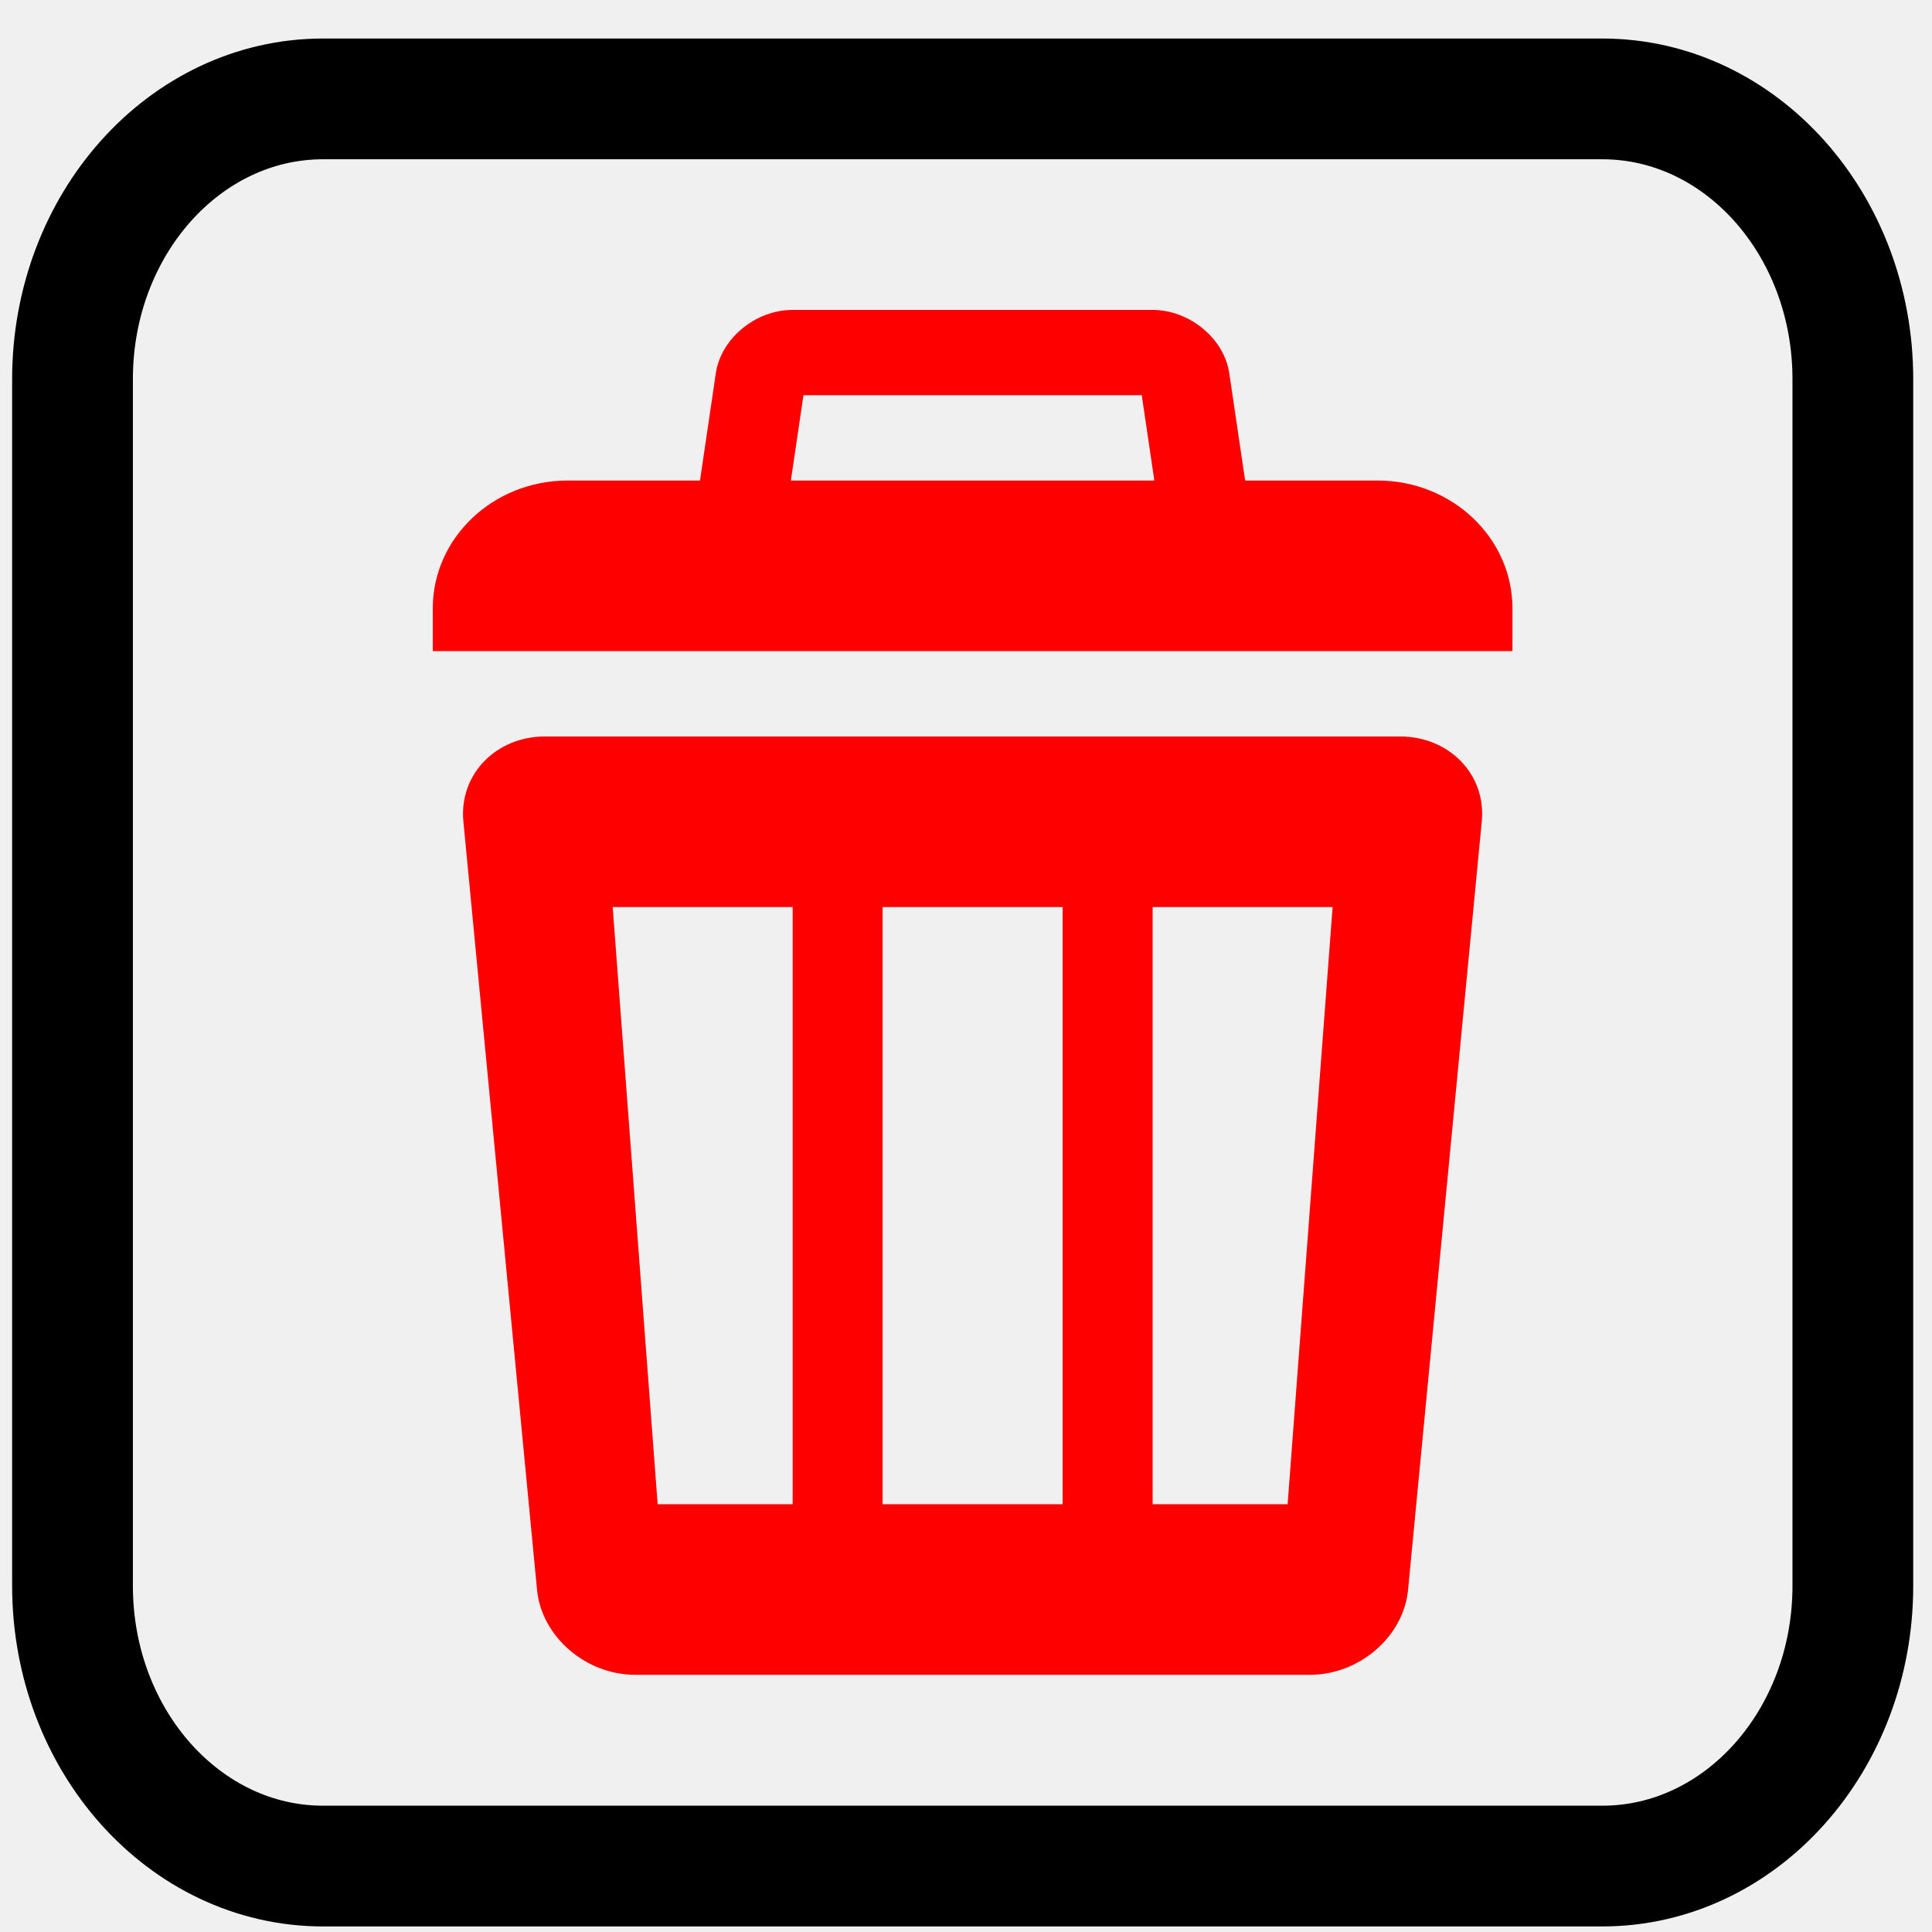
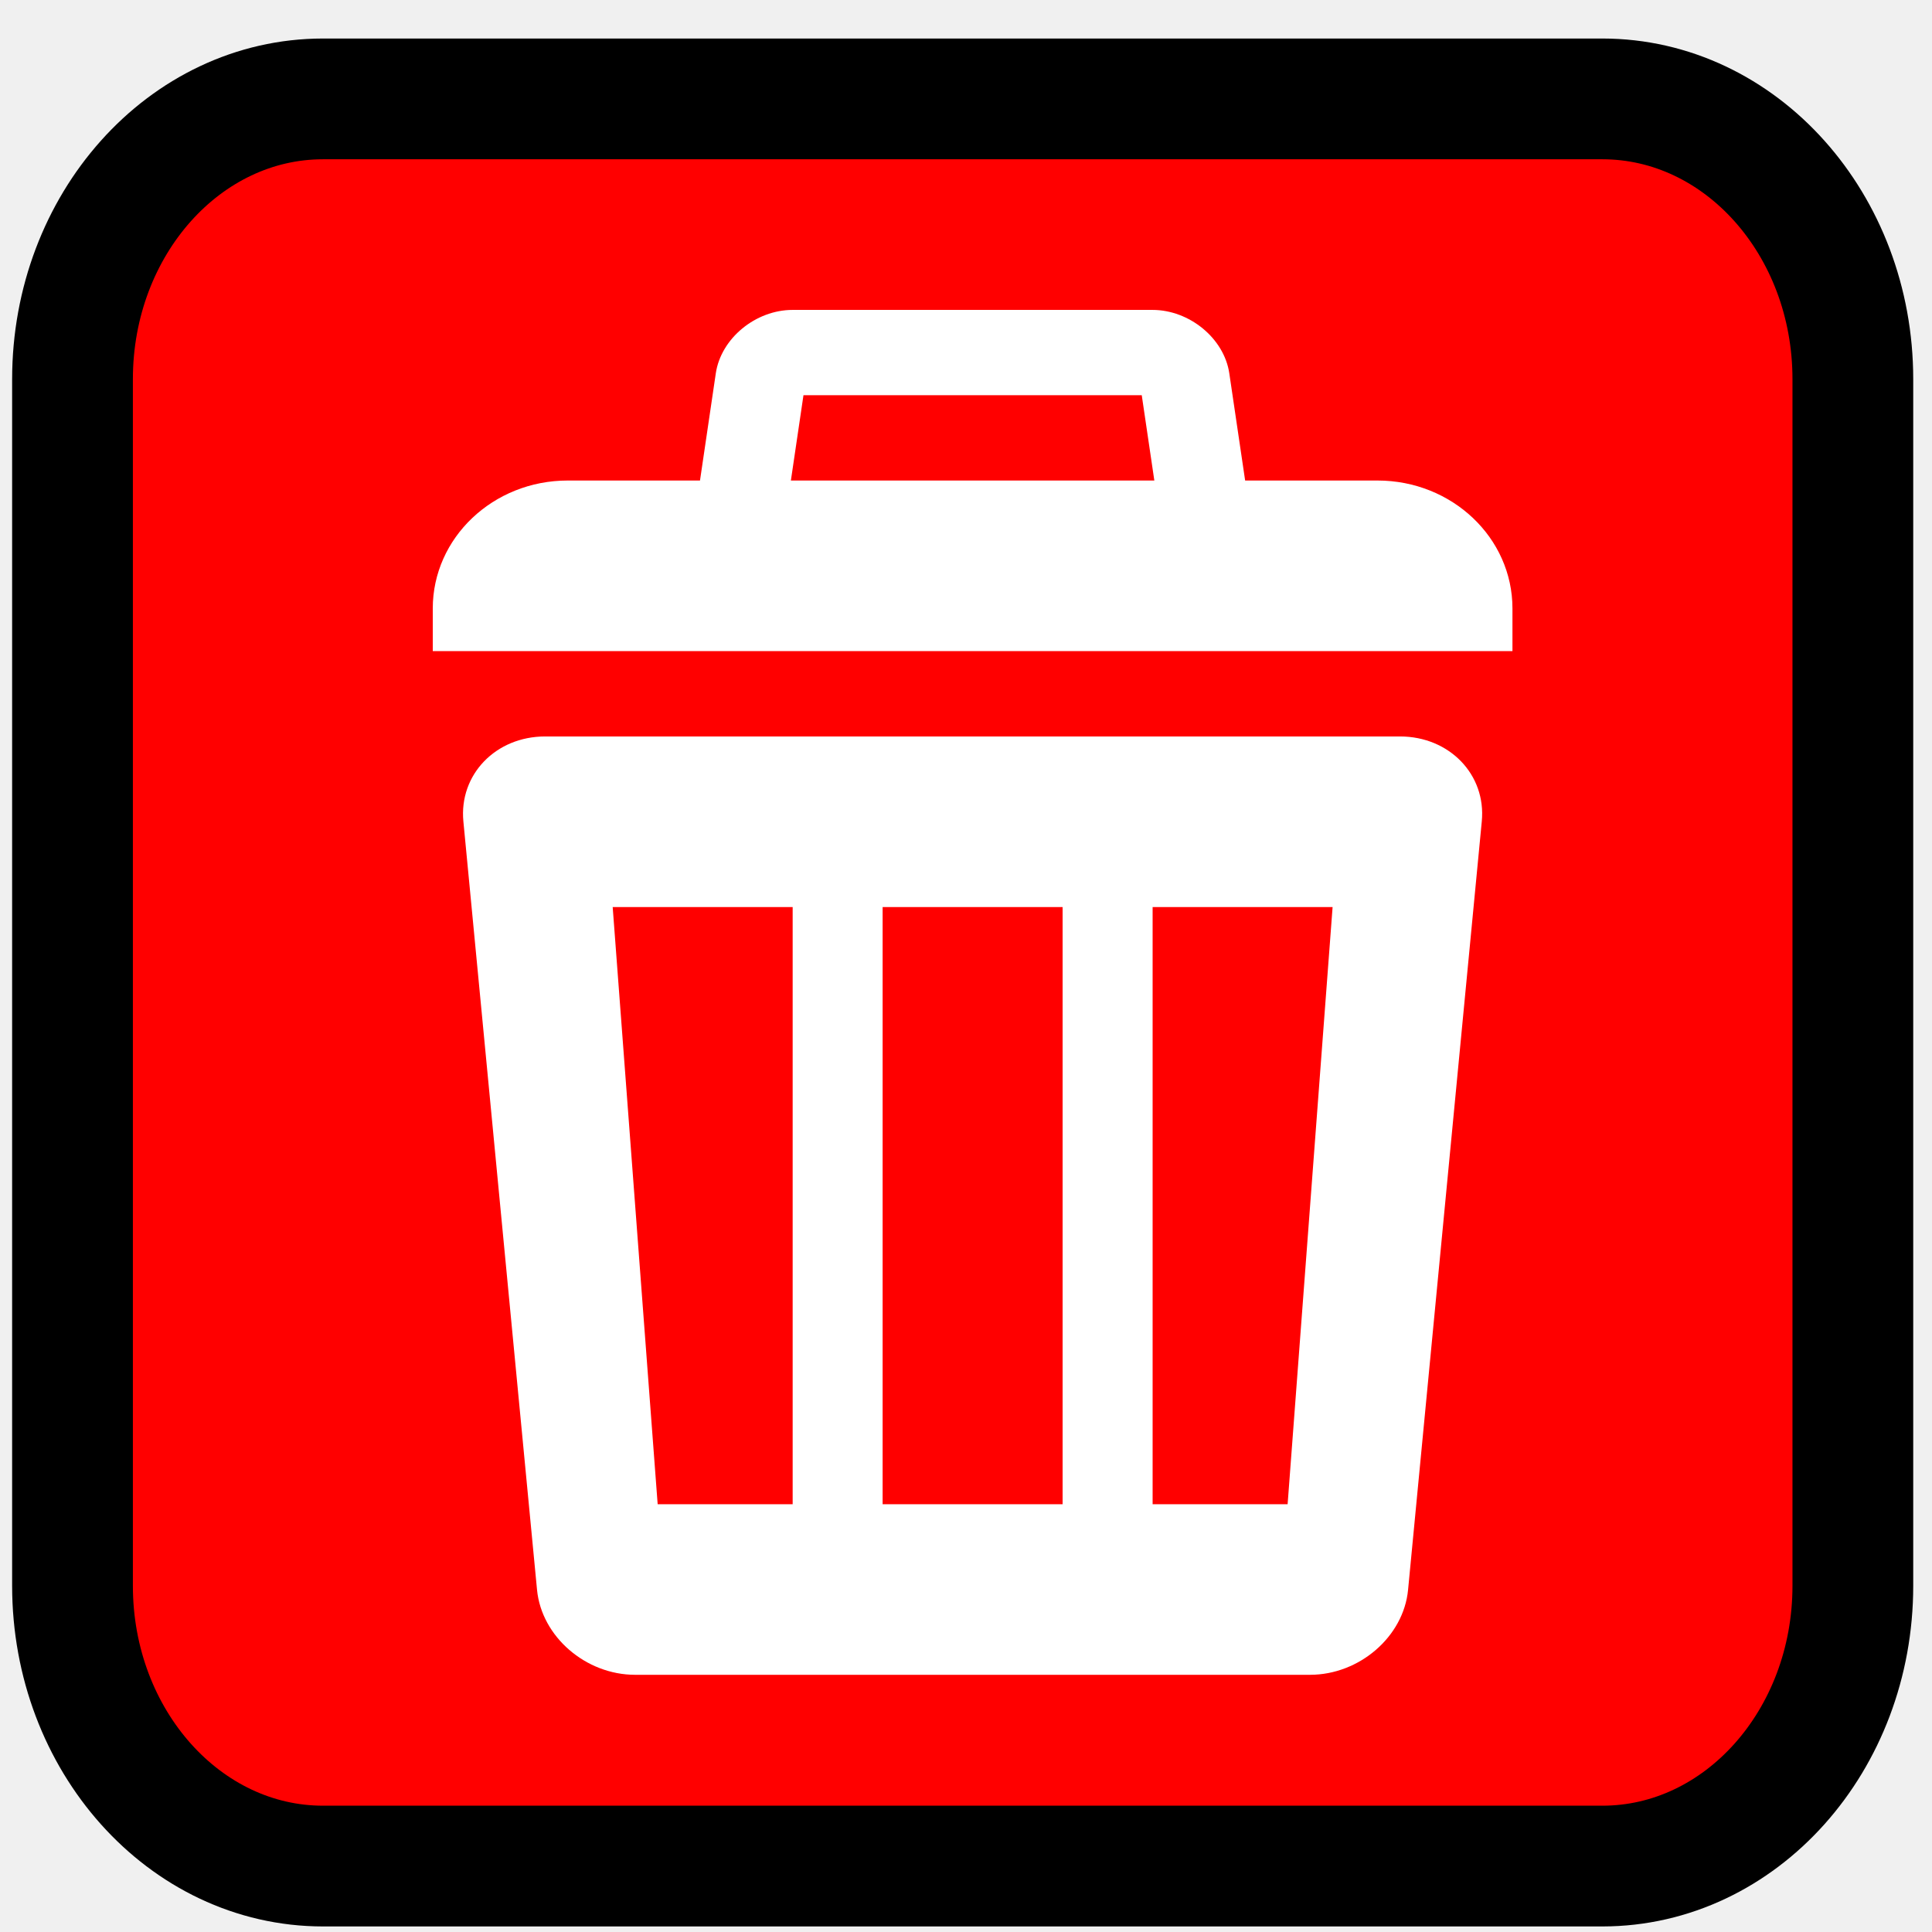
<svg xmlns="http://www.w3.org/2000/svg" version="1.1" width="32" height="32" viewBox="0 0 32 32" id="svg9876">
  <defs id="defs9884" />
+   <rect style="fill:#ff0000;stroke:#000000;stroke-width:2;stroke-miterlimit:4;stroke-opacity:1;stroke-dasharray:none" id="rect3037" width="29.488" height="29.27" x="1.201" y="1.638" ry="4.642" rx="4.15" />
  <g id="g9878" />
-   <path d="M 22.816,7.959 H 9.403 c -1.235,0 -2.235,0.949 -2.235,2.119 v 0.706 H 25.051 v -0.706 c 0,-1.171 -1.001,-2.119 -2.235,-2.119 z m -3.905,-1.413 0.329,2.23 h -6.261 l 0.329,-2.23 h 5.604 z m 0.179,-1.413 h -5.961 c -0.615,0 -1.187,0.472 -1.273,1.05 l -0.436,2.957 c -0.085,0.577 0.348,1.05 0.963,1.05 h 7.452 c 0.615,0 1.048,-0.472 0.963,-1.05 L 20.361,6.183 C 20.276,5.606 19.703,5.133 19.088,5.133 v 0 z m 4.098,7.065 H 9.03 c -0.82,0 -1.429,0.633 -1.355,1.407 L 8.895,26.333 c 0.075,0.774 0.806,1.407 1.625,1.407 h 11.177 c 0.82,0 1.551,-0.633 1.625,-1.407 l 1.221,-12.728 c 0.075,-0.774 -0.536,-1.407 -1.355,-1.407 z M 13.129,24.915 H 10.893 l -0.745,-9.891 h 2.981 v 9.891 z m 4.471,0 h -2.981 v -9.891 h 2.981 v 9.891 z m 3.726,0 h -2.235 v -9.891 h 2.981 l -0.745,9.891 z" id="path9880" style="fill:#ff0000" />
-   <rect style="fill:none;stroke:#000000;stroke-width:2;stroke-miterlimit:4;stroke-opacity:1;stroke-dasharray:none" id="rect3037" width="29.488" height="29.27" x="1.201" y="1.638" ry="4.642" rx="4.15" />
+   <path d="M 22.816,7.959 H 9.403 c -1.235,0 -2.235,0.949 -2.235,2.119 v 0.706 H 25.051 v -0.706 c 0,-1.171 -1.001,-2.119 -2.235,-2.119 z m -3.905,-1.413 0.329,2.23 h -6.261 l 0.329,-2.23 h 5.604 z m 0.179,-1.413 h -5.961 c -0.615,0 -1.187,0.472 -1.273,1.05 l -0.436,2.957 c -0.085,0.577 0.348,1.05 0.963,1.05 h 7.452 c 0.615,0 1.048,-0.472 0.963,-1.05 L 20.361,6.183 C 20.276,5.606 19.703,5.133 19.088,5.133 v 0 z m 4.098,7.065 H 9.03 c -0.82,0 -1.429,0.633 -1.355,1.407 L 8.895,26.333 c 0.075,0.774 0.806,1.407 1.625,1.407 h 11.177 c 0.82,0 1.551,-0.633 1.625,-1.407 l 1.221,-12.728 c 0.075,-0.774 -0.536,-1.407 -1.355,-1.407 z M 13.129,24.915 H 10.893 l -0.745,-9.891 h 2.981 v 9.891 z m 4.471,0 h -2.981 v -9.891 h 2.981 v 9.891 z m 3.726,0 h -2.235 v -9.891 h 2.981 l -0.745,9.891 z" id="path9880" style="fill:#ffffff" />
</svg>
